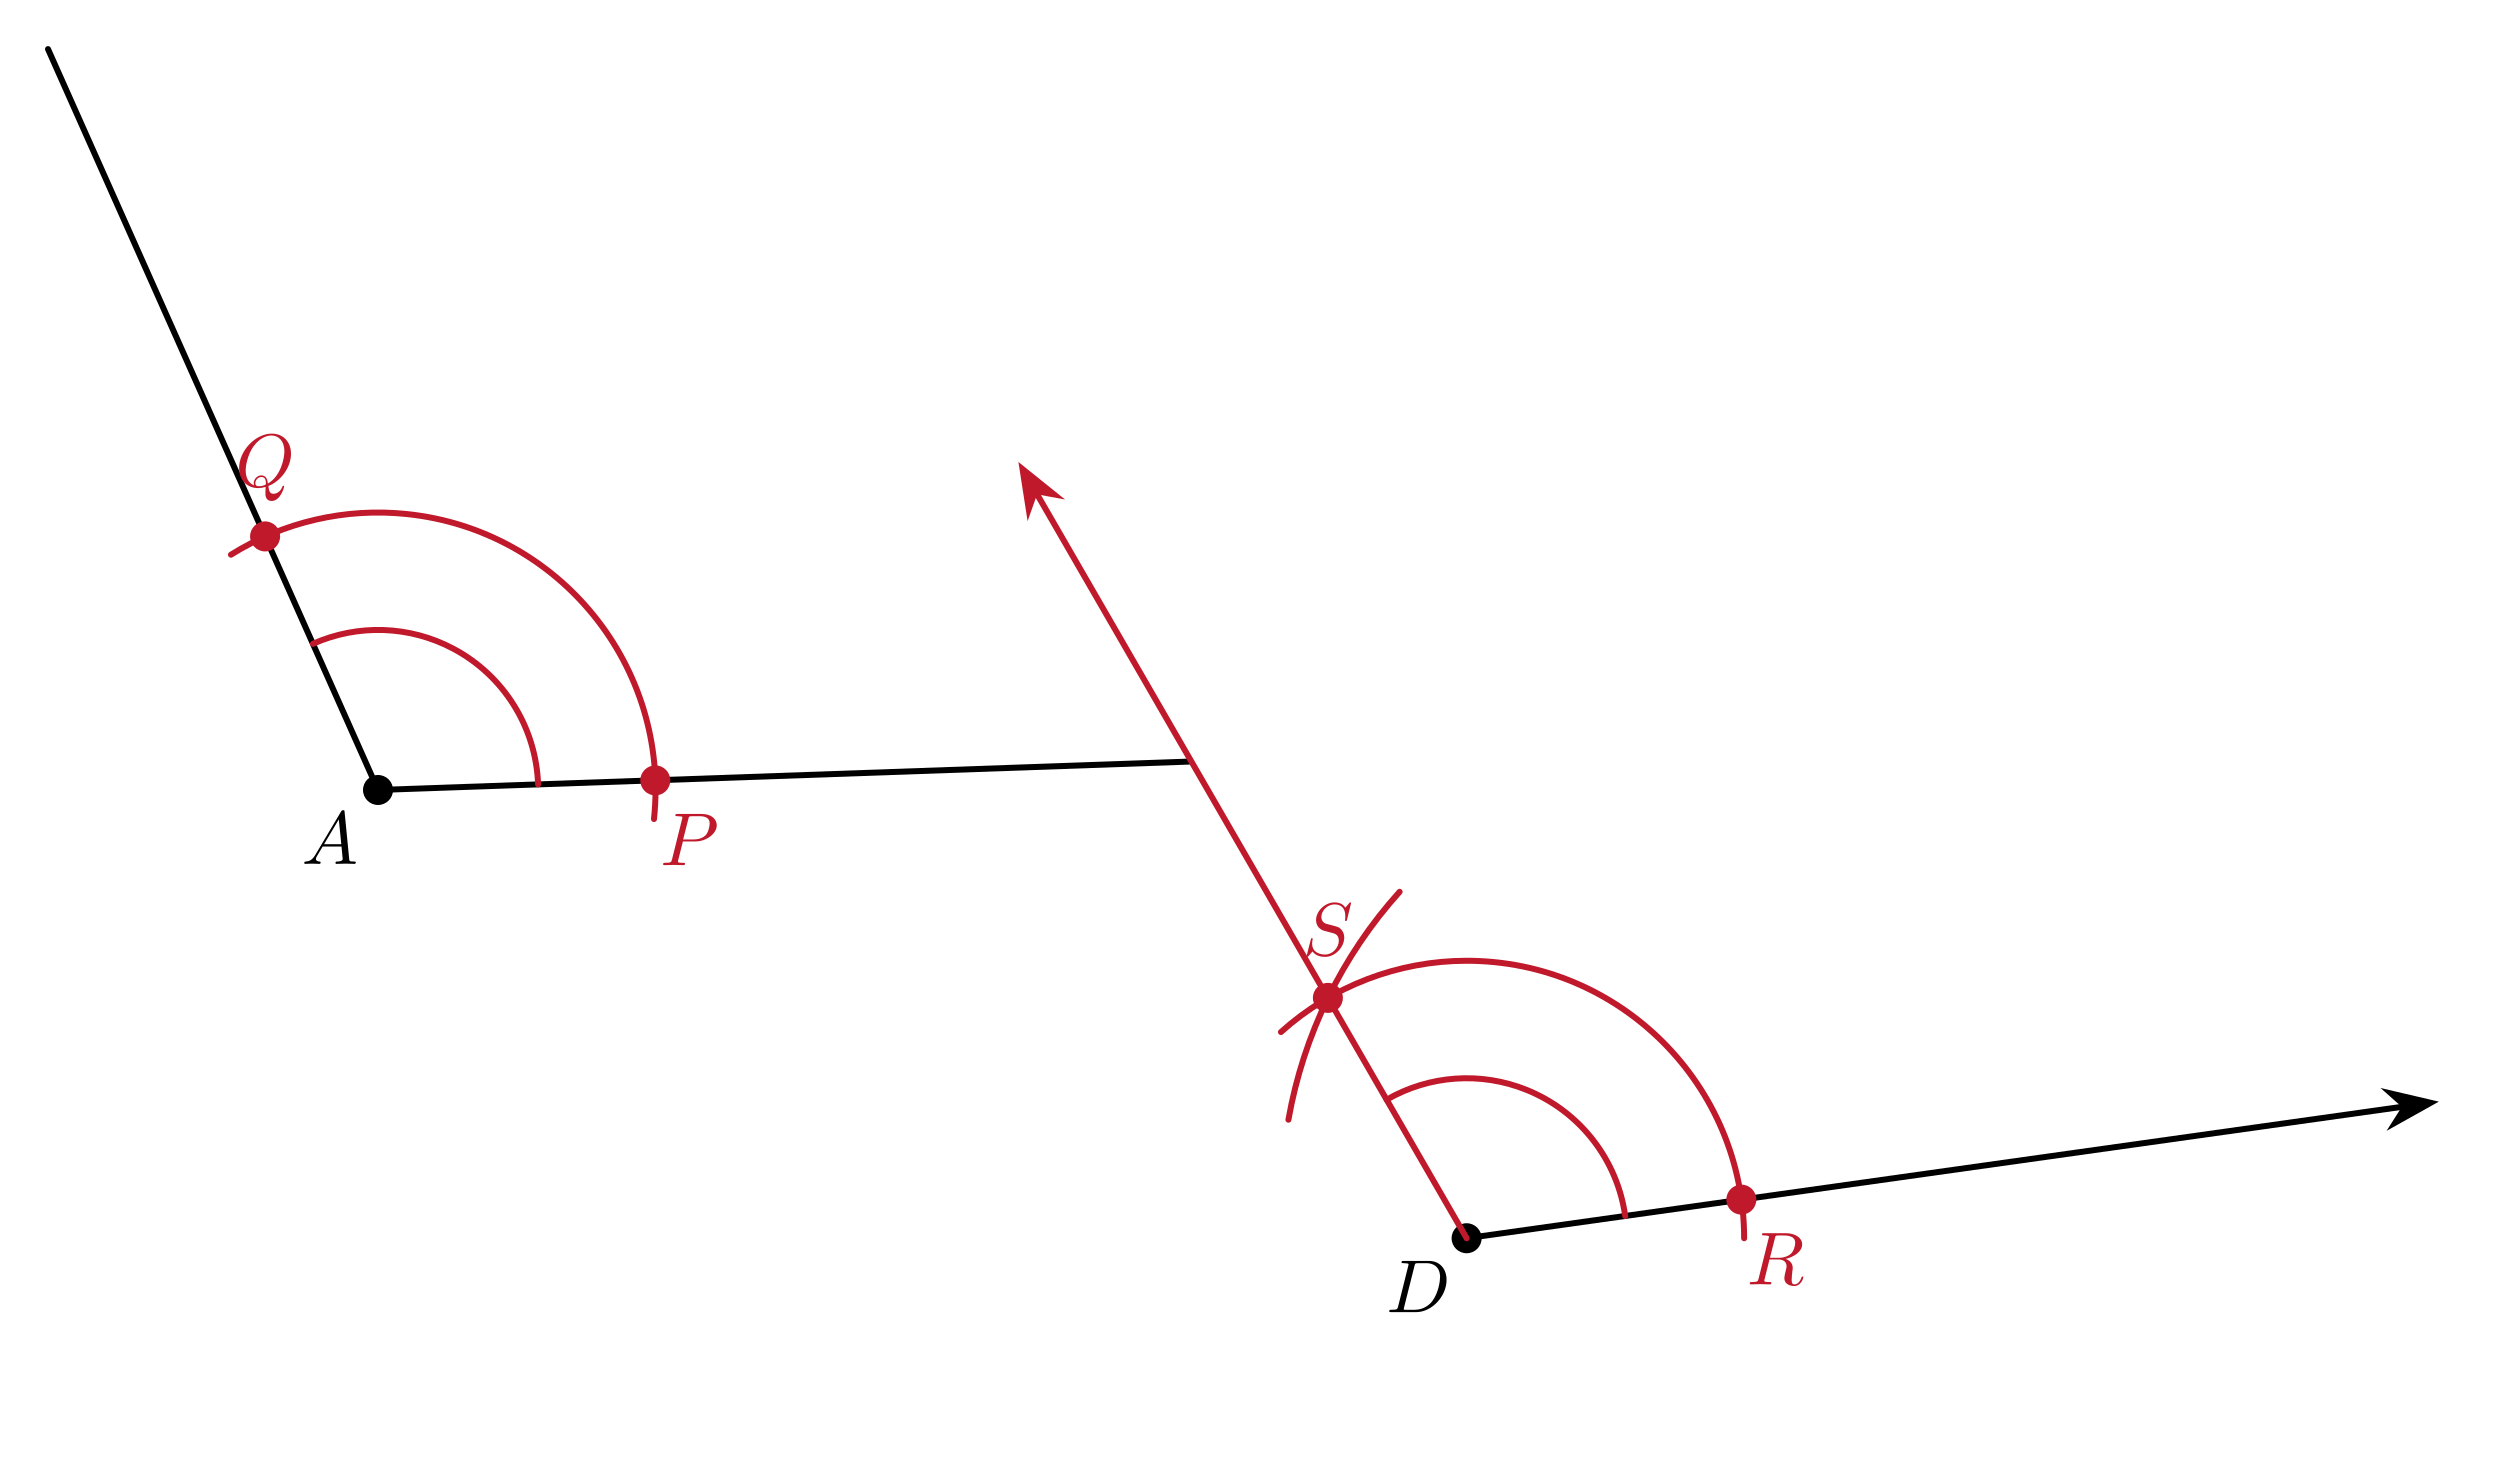
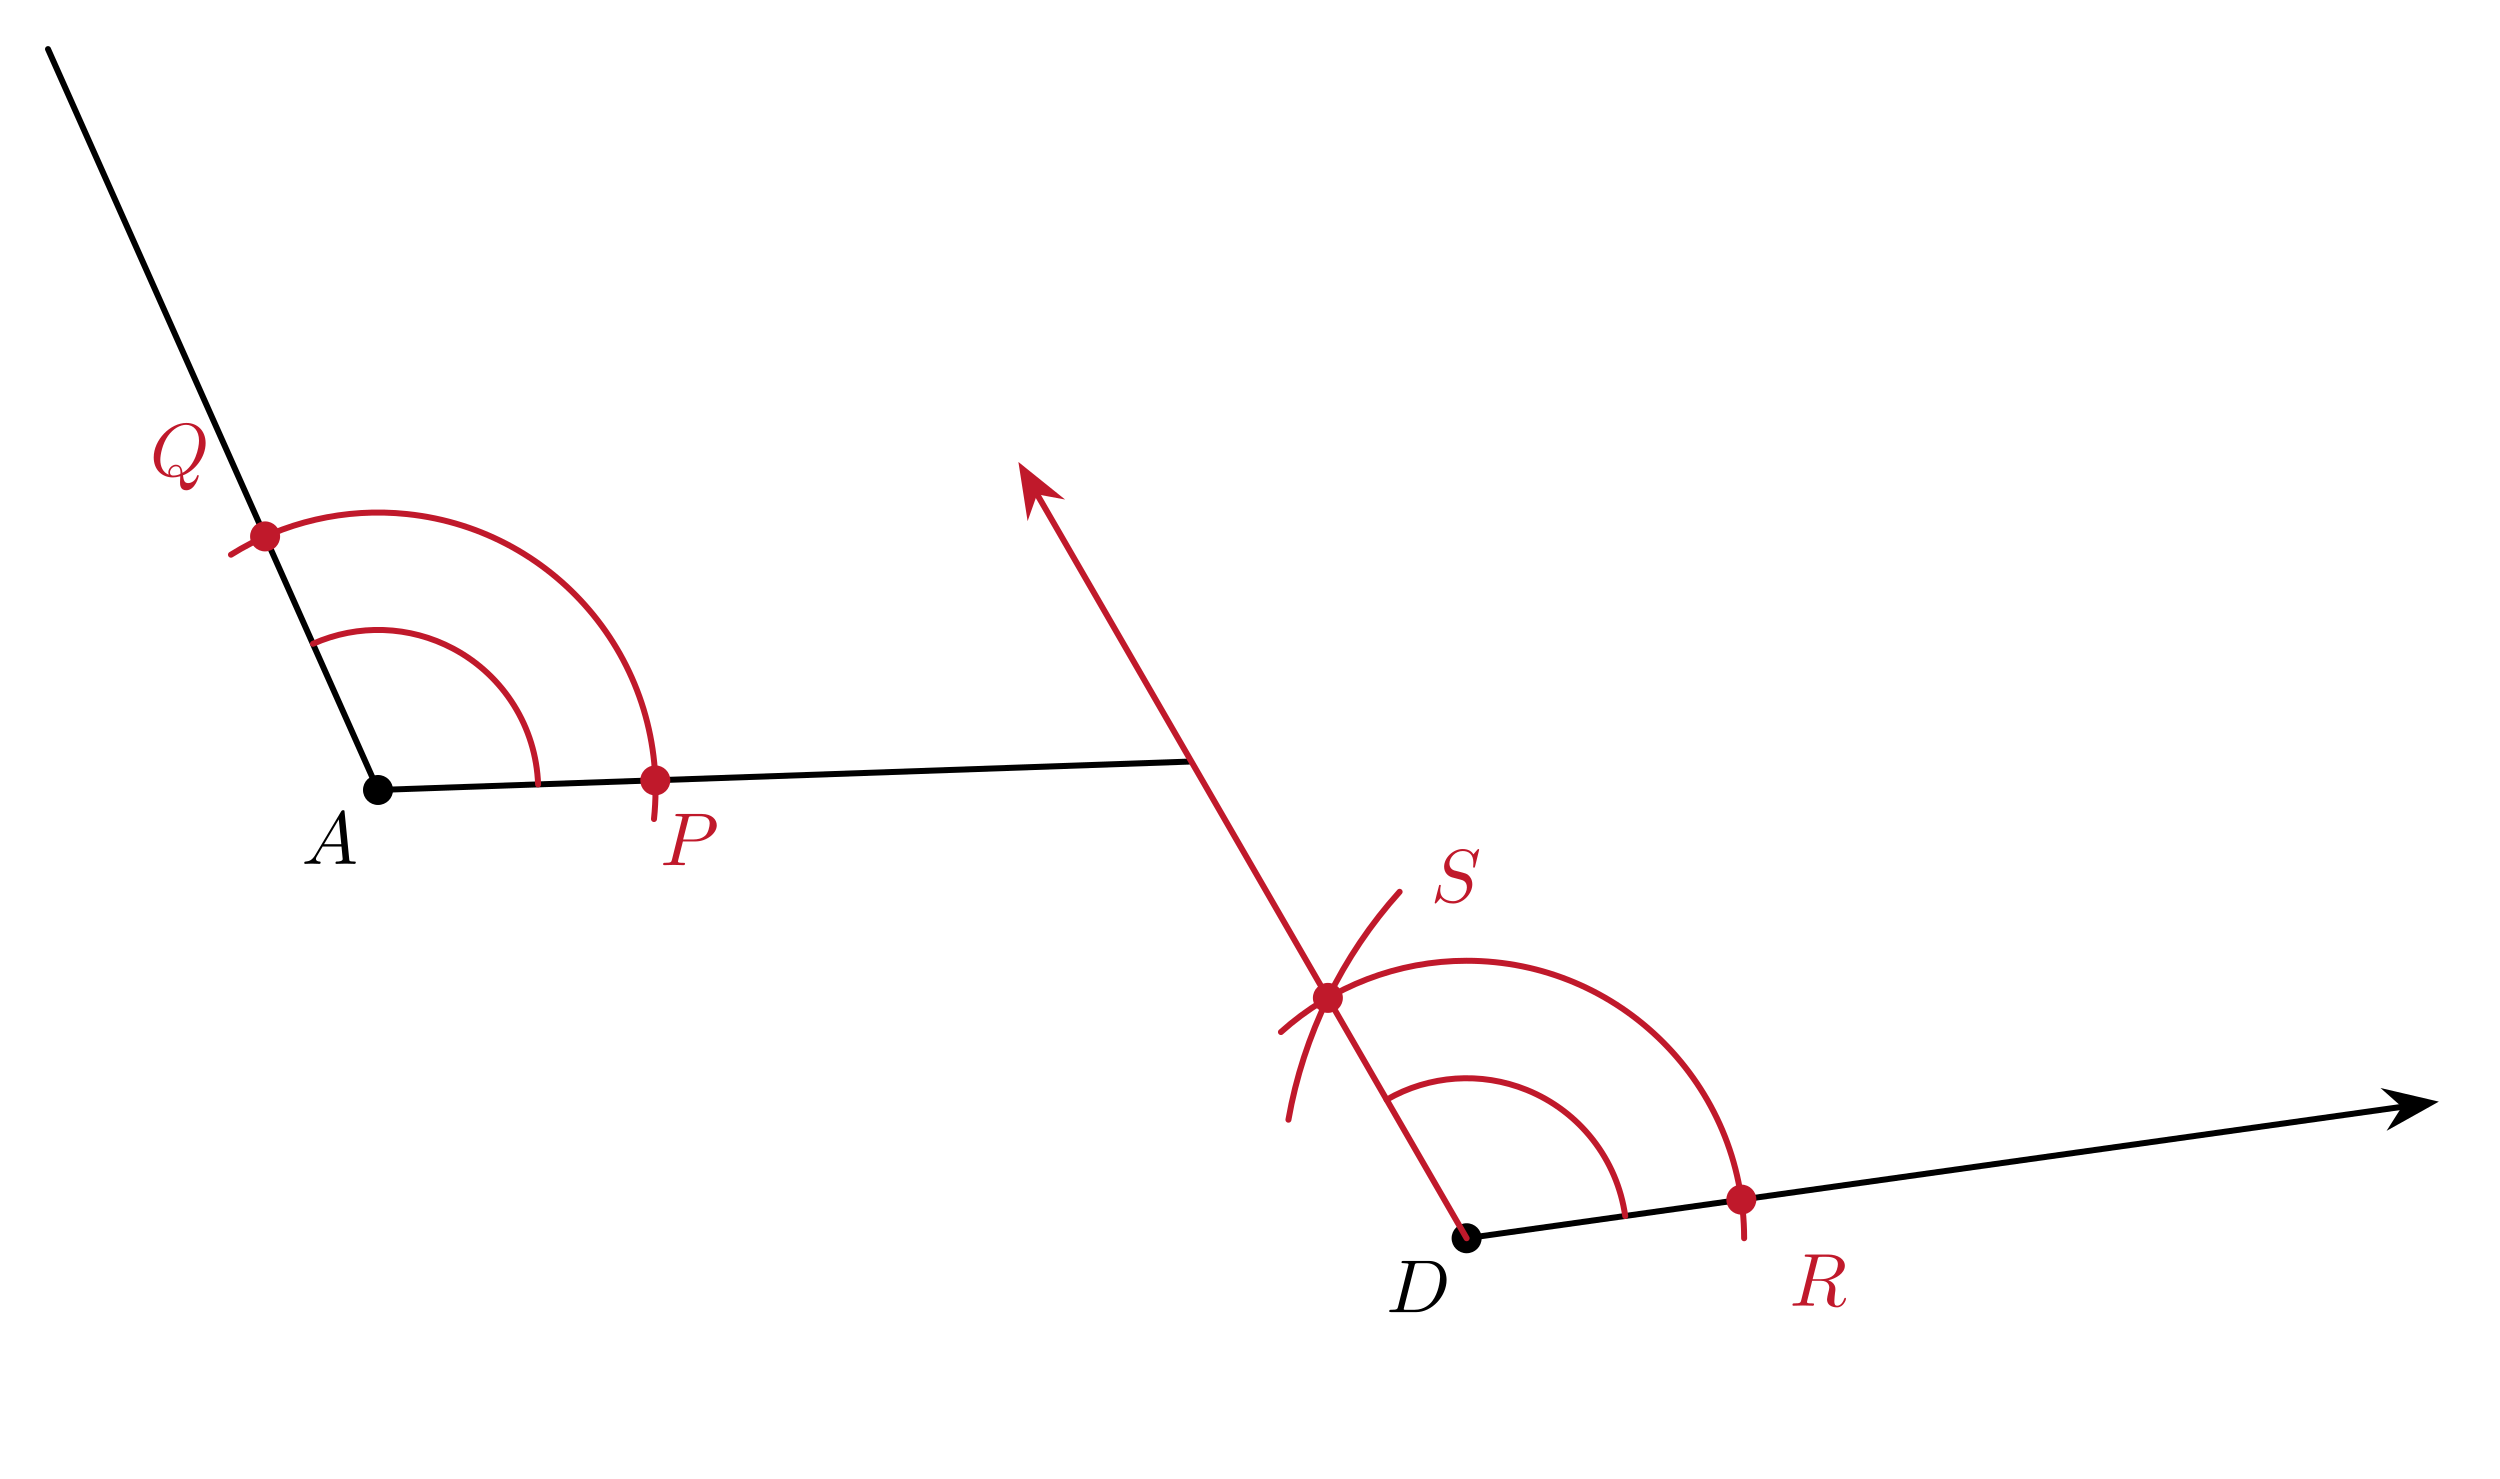
<svg xmlns="http://www.w3.org/2000/svg" xmlns:xlink="http://www.w3.org/1999/xlink" width="331.138" height="195.783" viewBox="0 0 331.138 195.783">
  <defs>
    <g>
      <g id="glyph-0-0">
        <path d="M 1.781 -1.141 C 1.375 -0.484 1 -0.344 0.562 -0.312 C 0.438 -0.297 0.344 -0.297 0.344 -0.109 C 0.344 -0.047 0.391 0 0.484 0 C 0.75 0 1.047 -0.031 1.328 -0.031 C 1.656 -0.031 2 0 2.328 0 C 2.391 0 2.516 0 2.516 -0.188 C 2.516 -0.297 2.422 -0.312 2.359 -0.312 C 2.125 -0.328 1.891 -0.406 1.891 -0.656 C 1.891 -0.781 1.953 -0.891 2.031 -1.031 L 2.781 -2.297 L 5.281 -2.297 C 5.297 -2.094 5.438 -0.734 5.438 -0.641 C 5.438 -0.344 4.922 -0.312 4.719 -0.312 C 4.578 -0.312 4.484 -0.312 4.484 -0.109 C 4.484 0 4.594 0 4.625 0 C 5.031 0 5.453 -0.031 5.859 -0.031 C 6.109 -0.031 6.734 0 6.984 0 C 7.047 0 7.172 0 7.172 -0.203 C 7.172 -0.312 7.062 -0.312 6.938 -0.312 C 6.312 -0.312 6.312 -0.375 6.297 -0.672 L 5.688 -6.875 C 5.672 -7.078 5.672 -7.109 5.5 -7.109 C 5.344 -7.109 5.297 -7.047 5.234 -6.953 Z M 2.969 -2.609 L 4.922 -5.891 L 5.25 -2.609 Z M 2.969 -2.609 " />
      </g>
      <g id="glyph-0-1">
        <path d="M 1.578 -0.781 C 1.484 -0.391 1.453 -0.312 0.672 -0.312 C 0.5 -0.312 0.391 -0.312 0.391 -0.125 C 0.391 0 0.484 0 0.672 0 L 3.969 0 C 6.031 0 7.984 -2.094 7.984 -4.266 C 7.984 -5.672 7.141 -6.781 5.656 -6.781 L 2.312 -6.781 C 2.125 -6.781 2.016 -6.781 2.016 -6.594 C 2.016 -6.484 2.109 -6.484 2.312 -6.484 C 2.438 -6.484 2.609 -6.469 2.734 -6.453 C 2.891 -6.438 2.953 -6.406 2.953 -6.297 C 2.953 -6.266 2.938 -6.234 2.906 -6.109 Z M 3.734 -6.109 C 3.812 -6.453 3.828 -6.484 4.266 -6.484 L 5.328 -6.484 C 6.297 -6.484 7.125 -5.953 7.125 -4.641 C 7.125 -4.156 6.922 -2.531 6.078 -1.438 C 5.797 -1.062 5.016 -0.312 3.781 -0.312 L 2.656 -0.312 C 2.531 -0.312 2.5 -0.312 2.438 -0.312 C 2.344 -0.328 2.312 -0.344 2.312 -0.422 C 2.312 -0.453 2.312 -0.469 2.359 -0.641 Z M 3.734 -6.109 " />
      </g>
      <g id="glyph-0-2">
        <path d="M 3.016 -3.141 L 4.703 -3.141 C 6.109 -3.141 7.5 -4.172 7.5 -5.281 C 7.5 -6.047 6.844 -6.781 5.531 -6.781 L 2.312 -6.781 C 2.125 -6.781 2.016 -6.781 2.016 -6.594 C 2.016 -6.484 2.109 -6.484 2.312 -6.484 C 2.438 -6.484 2.609 -6.469 2.734 -6.453 C 2.891 -6.438 2.953 -6.406 2.953 -6.297 C 2.953 -6.266 2.938 -6.234 2.906 -6.109 L 1.578 -0.781 C 1.484 -0.391 1.453 -0.312 0.672 -0.312 C 0.5 -0.312 0.391 -0.312 0.391 -0.125 C 0.391 0 0.516 0 0.547 0 C 0.828 0 1.531 -0.031 1.812 -0.031 C 2.016 -0.031 2.234 -0.016 2.438 -0.016 C 2.656 -0.016 2.875 0 3.094 0 C 3.156 0 3.297 0 3.297 -0.203 C 3.297 -0.312 3.203 -0.312 3.016 -0.312 C 2.641 -0.312 2.359 -0.312 2.359 -0.484 C 2.359 -0.547 2.391 -0.594 2.391 -0.656 Z M 3.734 -6.109 C 3.812 -6.453 3.828 -6.484 4.266 -6.484 L 5.219 -6.484 C 6.047 -6.484 6.562 -6.219 6.562 -5.531 C 6.562 -5.141 6.375 -4.281 5.984 -3.922 C 5.484 -3.484 4.891 -3.406 4.453 -3.406 L 3.047 -3.406 Z M 3.734 -6.109 " />
      </g>
      <g id="glyph-0-3">
        <path d="M 4.359 -0.062 C 5.891 -0.641 7.359 -2.422 7.359 -4.328 C 7.359 -5.938 6.297 -7 4.812 -7 C 2.672 -7 0.484 -4.75 0.484 -2.438 C 0.484 -0.781 1.594 0.219 3.031 0.219 C 3.281 0.219 3.625 0.172 4 0.062 C 3.969 0.688 3.969 0.703 3.969 0.828 C 3.969 1.156 3.969 1.922 4.797 1.922 C 5.969 1.922 6.453 0.109 6.453 0 C 6.453 -0.062 6.375 -0.094 6.344 -0.094 C 6.266 -0.094 6.234 -0.047 6.219 0.016 C 5.984 0.719 5.406 0.969 5.062 0.969 C 4.594 0.969 4.453 0.703 4.359 -0.062 Z M 2.469 -0.141 C 1.703 -0.453 1.359 -1.219 1.359 -2.109 C 1.359 -2.797 1.625 -4.219 2.375 -5.281 C 3.094 -6.297 4.031 -6.75 4.766 -6.75 C 5.75 -6.75 6.484 -5.984 6.484 -4.656 C 6.484 -3.656 5.969 -1.328 4.297 -0.391 C 4.25 -0.75 4.156 -1.469 3.422 -1.469 C 2.906 -1.469 2.422 -0.969 2.422 -0.453 C 2.422 -0.266 2.469 -0.156 2.469 -0.141 Z M 3.094 -0.031 C 2.953 -0.031 2.641 -0.031 2.641 -0.453 C 2.641 -0.859 3.016 -1.25 3.422 -1.25 C 3.844 -1.25 4.031 -1.016 4.031 -0.406 C 4.031 -0.266 4.031 -0.25 3.922 -0.203 C 3.672 -0.094 3.375 -0.031 3.094 -0.031 Z M 3.094 -0.031 " />
      </g>
      <g id="glyph-0-4">
        <path d="M 3.734 -6.109 C 3.781 -6.344 3.812 -6.438 4 -6.469 C 4.094 -6.484 4.406 -6.484 4.609 -6.484 C 5.312 -6.484 6.422 -6.484 6.422 -5.5 C 6.422 -5.156 6.266 -4.469 5.875 -4.078 C 5.609 -3.828 5.094 -3.516 4.188 -3.516 L 3.078 -3.516 Z M 5.156 -3.375 C 6.156 -3.594 7.344 -4.297 7.344 -5.297 C 7.344 -6.156 6.453 -6.781 5.141 -6.781 L 2.312 -6.781 C 2.109 -6.781 2.031 -6.781 2.031 -6.594 C 2.031 -6.484 2.109 -6.484 2.312 -6.484 C 2.328 -6.484 2.516 -6.484 2.688 -6.453 C 2.859 -6.438 2.953 -6.422 2.953 -6.297 C 2.953 -6.266 2.938 -6.234 2.906 -6.109 L 1.578 -0.781 C 1.484 -0.391 1.453 -0.312 0.672 -0.312 C 0.5 -0.312 0.406 -0.312 0.406 -0.109 C 0.406 0 0.531 0 0.547 0 C 0.828 0 1.516 -0.031 1.797 -0.031 C 2.078 -0.031 2.781 0 3.062 0 C 3.141 0 3.266 0 3.266 -0.203 C 3.266 -0.312 3.172 -0.312 2.984 -0.312 C 2.609 -0.312 2.328 -0.312 2.328 -0.484 C 2.328 -0.547 2.359 -0.594 2.359 -0.656 L 3.016 -3.297 L 4.203 -3.297 C 5.109 -3.297 5.281 -2.734 5.281 -2.391 C 5.281 -2.234 5.203 -1.922 5.141 -1.703 C 5.078 -1.422 4.984 -1.047 4.984 -0.859 C 4.984 0.219 6.188 0.219 6.312 0.219 C 7.156 0.219 7.5 -0.781 7.5 -0.922 C 7.5 -1.047 7.391 -1.047 7.391 -1.047 C 7.297 -1.047 7.281 -0.969 7.25 -0.906 C 7 -0.172 6.578 0 6.344 0 C 6.016 0 5.953 -0.219 5.953 -0.609 C 5.953 -0.922 6.016 -1.422 6.047 -1.734 C 6.078 -1.875 6.094 -2.062 6.094 -2.203 C 6.094 -2.969 5.422 -3.281 5.156 -3.375 Z M 5.156 -3.375 " />
      </g>
      <g id="glyph-0-5">
        <path d="M 6.406 -6.906 C 6.406 -6.938 6.391 -7 6.297 -7 C 6.25 -7 6.234 -7 6.125 -6.859 L 5.641 -6.297 C 5.391 -6.75 4.875 -7 4.219 -7 C 2.969 -7 1.766 -5.859 1.766 -4.656 C 1.766 -3.859 2.297 -3.406 2.797 -3.25 L 3.859 -2.969 C 4.234 -2.875 4.781 -2.734 4.781 -1.922 C 4.781 -1.031 3.969 -0.094 2.984 -0.094 C 2.359 -0.094 1.25 -0.312 1.25 -1.547 C 1.25 -1.781 1.297 -2.016 1.312 -2.078 C 1.328 -2.109 1.328 -2.125 1.328 -2.141 C 1.328 -2.25 1.266 -2.25 1.219 -2.25 C 1.156 -2.25 1.141 -2.25 1.109 -2.219 C 1.078 -2.172 0.516 0.094 0.516 0.125 C 0.516 0.172 0.562 0.219 0.625 0.219 C 0.672 0.219 0.688 0.203 0.812 0.062 L 1.297 -0.5 C 1.719 0.078 2.391 0.219 2.969 0.219 C 4.328 0.219 5.5 -1.109 5.5 -2.328 C 5.5 -3.016 5.156 -3.359 5.016 -3.5 C 4.781 -3.734 4.625 -3.766 3.75 -4 C 3.531 -4.047 3.172 -4.156 3.078 -4.172 C 2.812 -4.266 2.469 -4.547 2.469 -5.078 C 2.469 -5.891 3.266 -6.734 4.219 -6.734 C 5.031 -6.734 5.641 -6.297 5.641 -5.188 C 5.641 -4.875 5.609 -4.688 5.609 -4.625 C 5.609 -4.625 5.609 -4.531 5.719 -4.531 C 5.828 -4.531 5.828 -4.562 5.875 -4.734 Z M 6.406 -6.906 " />
      </g>
    </g>
    <clipPath id="clip-0">
      <path clip-rule="nonzero" d="M 305 133 L 330.277 133 L 330.277 160 L 305 160 Z M 305 133 " />
    </clipPath>
  </defs>
  <path fill="none" stroke-width="0.797" stroke-linecap="round" stroke-linejoin="round" stroke="rgb(0%, 0%, 0%)" stroke-opacity="1" stroke-miterlimit="10" d="M 36.852 85.042 L 144.514 88.81 " transform="matrix(0.997404, 0, 0, -0.997404, 13.31434, 189.4581)" />
  <path fill="none" stroke-width="0.797" stroke-linecap="round" stroke-linejoin="round" stroke="rgb(0%, 0%, 0%)" stroke-opacity="1" stroke-miterlimit="10" d="M 36.852 85.042 L -6.973 183.43 " transform="matrix(0.997404, 0, 0, -0.997404, 13.31434, 189.4581)" />
  <path fill-rule="nonzero" fill="rgb(0%, 0%, 0%)" fill-opacity="1" d="M 52.059 104.637 C 52.059 103.539 51.168 102.652 50.07 102.652 C 48.973 102.652 48.082 103.539 48.082 104.637 C 48.082 105.734 48.973 106.625 50.07 106.625 C 51.168 106.625 52.059 105.734 52.059 104.637 Z M 52.059 104.637 " />
  <g fill="rgb(0%, 0%, 0%)" fill-opacity="1">
    <use xlink:href="#glyph-0-0" x="39.954" y="114.424" />
  </g>
  <path fill="none" stroke-width="0.797" stroke-linecap="round" stroke-linejoin="round" stroke="rgb(0%, 0%, 0%)" stroke-opacity="1" stroke-miterlimit="10" d="M 181.418 25.513 L 305.933 43.007 " transform="matrix(0.997404, 0, 0, -0.997404, 13.31434, 189.4581)" />
  <path fill-rule="nonzero" fill="rgb(0%, 0%, 0%)" fill-opacity="1" d="M 321.949 146.07 L 316.75 144.855 L 318.648 146.535 L 317.289 148.676 Z M 321.949 146.07 " />
  <g clip-path="url(#clip-0)">
    <path fill="none" stroke-width="0.797" stroke-linecap="round" stroke-linejoin="miter" stroke="rgb(0%, 0%, 0%)" stroke-opacity="1" stroke-miterlimit="10" d="M 6.259 0.002 L 1.266 1.933 L 2.916 0 L 1.268 -1.935 Z M 6.259 0.002 " transform="matrix(0.987679, -0.138749, -0.138749, -0.987679, 315.768, 146.9402)" />
  </g>
  <path fill-rule="nonzero" fill="rgb(0%, 0%, 0%)" fill-opacity="1" d="M 196.25 164.012 C 196.25 162.914 195.359 162.023 194.262 162.023 C 193.164 162.023 192.273 162.914 192.273 164.012 C 192.273 165.109 193.164 166 194.262 166 C 195.359 166 196.25 165.109 196.25 164.012 Z M 196.25 164.012 " />
  <g fill="rgb(0%, 0%, 0%)" fill-opacity="1">
    <use xlink:href="#glyph-0-1" x="183.62" y="173.798" />
  </g>
  <path fill="none" stroke-width="0.797" stroke-linecap="round" stroke-linejoin="round" stroke="rgb(75.293%, 9.804%, 16.862%)" stroke-opacity="1" stroke-miterlimit="10" d="M 73.501 81.185 C 75.632 101.425 60.945 119.558 40.705 121.684 C 32.532 122.546 24.3 120.646 17.324 116.287 " transform="matrix(0.997404, 0, 0, -0.997404, 13.31434, 189.4581)" />
  <path fill-rule="nonzero" fill="rgb(75.293%, 9.804%, 16.862%)" fill-opacity="1" d="M 88.785 103.367 C 88.785 102.27 87.895 101.379 86.797 101.379 C 85.699 101.379 84.809 102.27 84.809 103.367 C 84.809 104.465 85.699 105.355 86.797 105.355 C 87.895 105.355 88.785 104.465 88.785 103.367 Z M 88.785 103.367 " />
  <g fill="rgb(75.293%, 9.804%, 16.862%)" fill-opacity="1">
    <use xlink:href="#glyph-0-2" x="87.439" y="114.594" />
  </g>
  <path fill-rule="nonzero" fill="rgb(75.293%, 9.804%, 16.862%)" fill-opacity="1" d="M 37.102 71.051 C 37.102 69.953 36.211 69.062 35.113 69.062 C 34.016 69.062 33.125 69.953 33.125 71.051 C 33.125 72.148 34.016 73.039 35.113 73.039 C 36.211 73.039 37.102 72.148 37.102 71.051 Z M 37.102 71.051 " />
  <g fill="rgb(75.293%, 9.804%, 16.862%)" fill-opacity="1">
-     <use xlink:href="#glyph-0-3" x="31.185" y="64.434" />
+     <use xlink:href="#glyph-0-3" x="19.876" y="63.02" />
  </g>
  <path fill="none" stroke-width="0.797" stroke-linecap="round" stroke-linejoin="round" stroke="rgb(75.293%, 9.804%, 16.862%)" stroke-opacity="1" stroke-miterlimit="10" d="M 218.272 25.513 C 218.272 45.866 201.772 62.362 181.418 62.362 C 172.317 62.362 163.528 58.99 156.761 52.896 " transform="matrix(0.997404, 0, 0, -0.997404, 13.31434, 189.4581)" />
  <path fill-rule="nonzero" fill="rgb(75.293%, 9.804%, 16.862%)" fill-opacity="1" d="M 232.637 158.895 C 232.637 157.797 231.746 156.906 230.652 156.906 C 229.555 156.906 228.664 157.797 228.664 158.895 C 228.664 159.992 229.555 160.883 230.652 160.883 C 231.746 160.883 232.637 159.992 232.637 158.895 Z M 232.637 158.895 " />
  <g fill="rgb(75.293%, 9.804%, 16.862%)" fill-opacity="1">
-     <use xlink:href="#glyph-0-4" x="231.361" y="170.122" />
+     <use xlink:href="#glyph-0-4" x="237.015" y="172.95" />
  </g>
  <path fill="none" stroke-width="0.797" stroke-linecap="round" stroke-linejoin="round" stroke="rgb(75.293%, 9.804%, 16.862%)" stroke-opacity="1" stroke-miterlimit="10" d="M 172.52 71.519 C 164.86 63.012 159.741 52.524 157.755 41.253 " transform="matrix(0.997404, 0, 0, -0.997404, 13.31434, 189.4581)" />
  <path fill-rule="nonzero" fill="rgb(75.293%, 9.804%, 16.862%)" fill-opacity="1" d="M 177.871 132.176 C 177.871 131.078 176.984 130.188 175.887 130.188 C 174.789 130.188 173.898 131.078 173.898 132.176 C 173.898 133.273 174.789 134.164 175.887 134.164 C 176.984 134.164 177.871 133.273 177.871 132.176 Z M 177.871 132.176 " />
  <g fill="rgb(75.293%, 9.804%, 16.862%)" fill-opacity="1">
-     <use xlink:href="#glyph-0-5" x="172.551" y="126.526" />
+     <use xlink:href="#glyph-0-5" x="189.515" y="119.457" />
  </g>
  <path fill="none" stroke-width="0.797" stroke-linecap="round" stroke-linejoin="round" stroke="rgb(75.293%, 9.804%, 16.862%)" stroke-opacity="1" stroke-miterlimit="10" d="M 181.418 25.513 L 124.219 124.582 " transform="matrix(0.997404, 0, 0, -0.997404, 13.31434, 189.4581)" />
  <path fill-rule="nonzero" fill="rgb(75.293%, 9.804%, 16.862%)" fill-opacity="1" stroke-width="0.797" stroke-linecap="round" stroke-linejoin="miter" stroke="rgb(75.293%, 9.804%, 16.862%)" stroke-opacity="1" stroke-miterlimit="10" d="M 6.261 0.001 L 1.268 1.934 L 2.919 -0 L 1.267 -1.936 Z M 6.261 0.001 " transform="matrix(-0.498722, -0.863752, -0.863752, 0.498722, 138.5648, 67.5485)" />
  <path fill="none" stroke-width="0.797" stroke-linecap="round" stroke-linejoin="round" stroke="rgb(75.293%, 9.804%, 16.862%)" stroke-opacity="1" stroke-miterlimit="10" d="M 58.11 85.779 C 57.848 93.369 53.551 100.242 46.846 103.806 C 41.066 106.88 34.196 107.119 28.216 104.456 " transform="matrix(0.997404, 0, 0, -0.997404, 13.31434, 189.4581)" />
  <path fill="none" stroke-width="0.797" stroke-linecap="round" stroke-linejoin="round" stroke="rgb(75.293%, 9.804%, 16.862%)" stroke-opacity="1" stroke-miterlimit="10" d="M 202.481 28.462 C 201.423 35.981 196.434 42.369 189.392 45.212 C 183.326 47.664 176.464 47.186 170.797 43.912 " transform="matrix(0.997404, 0, 0, -0.997404, 13.31434, 189.4581)" />
</svg>
